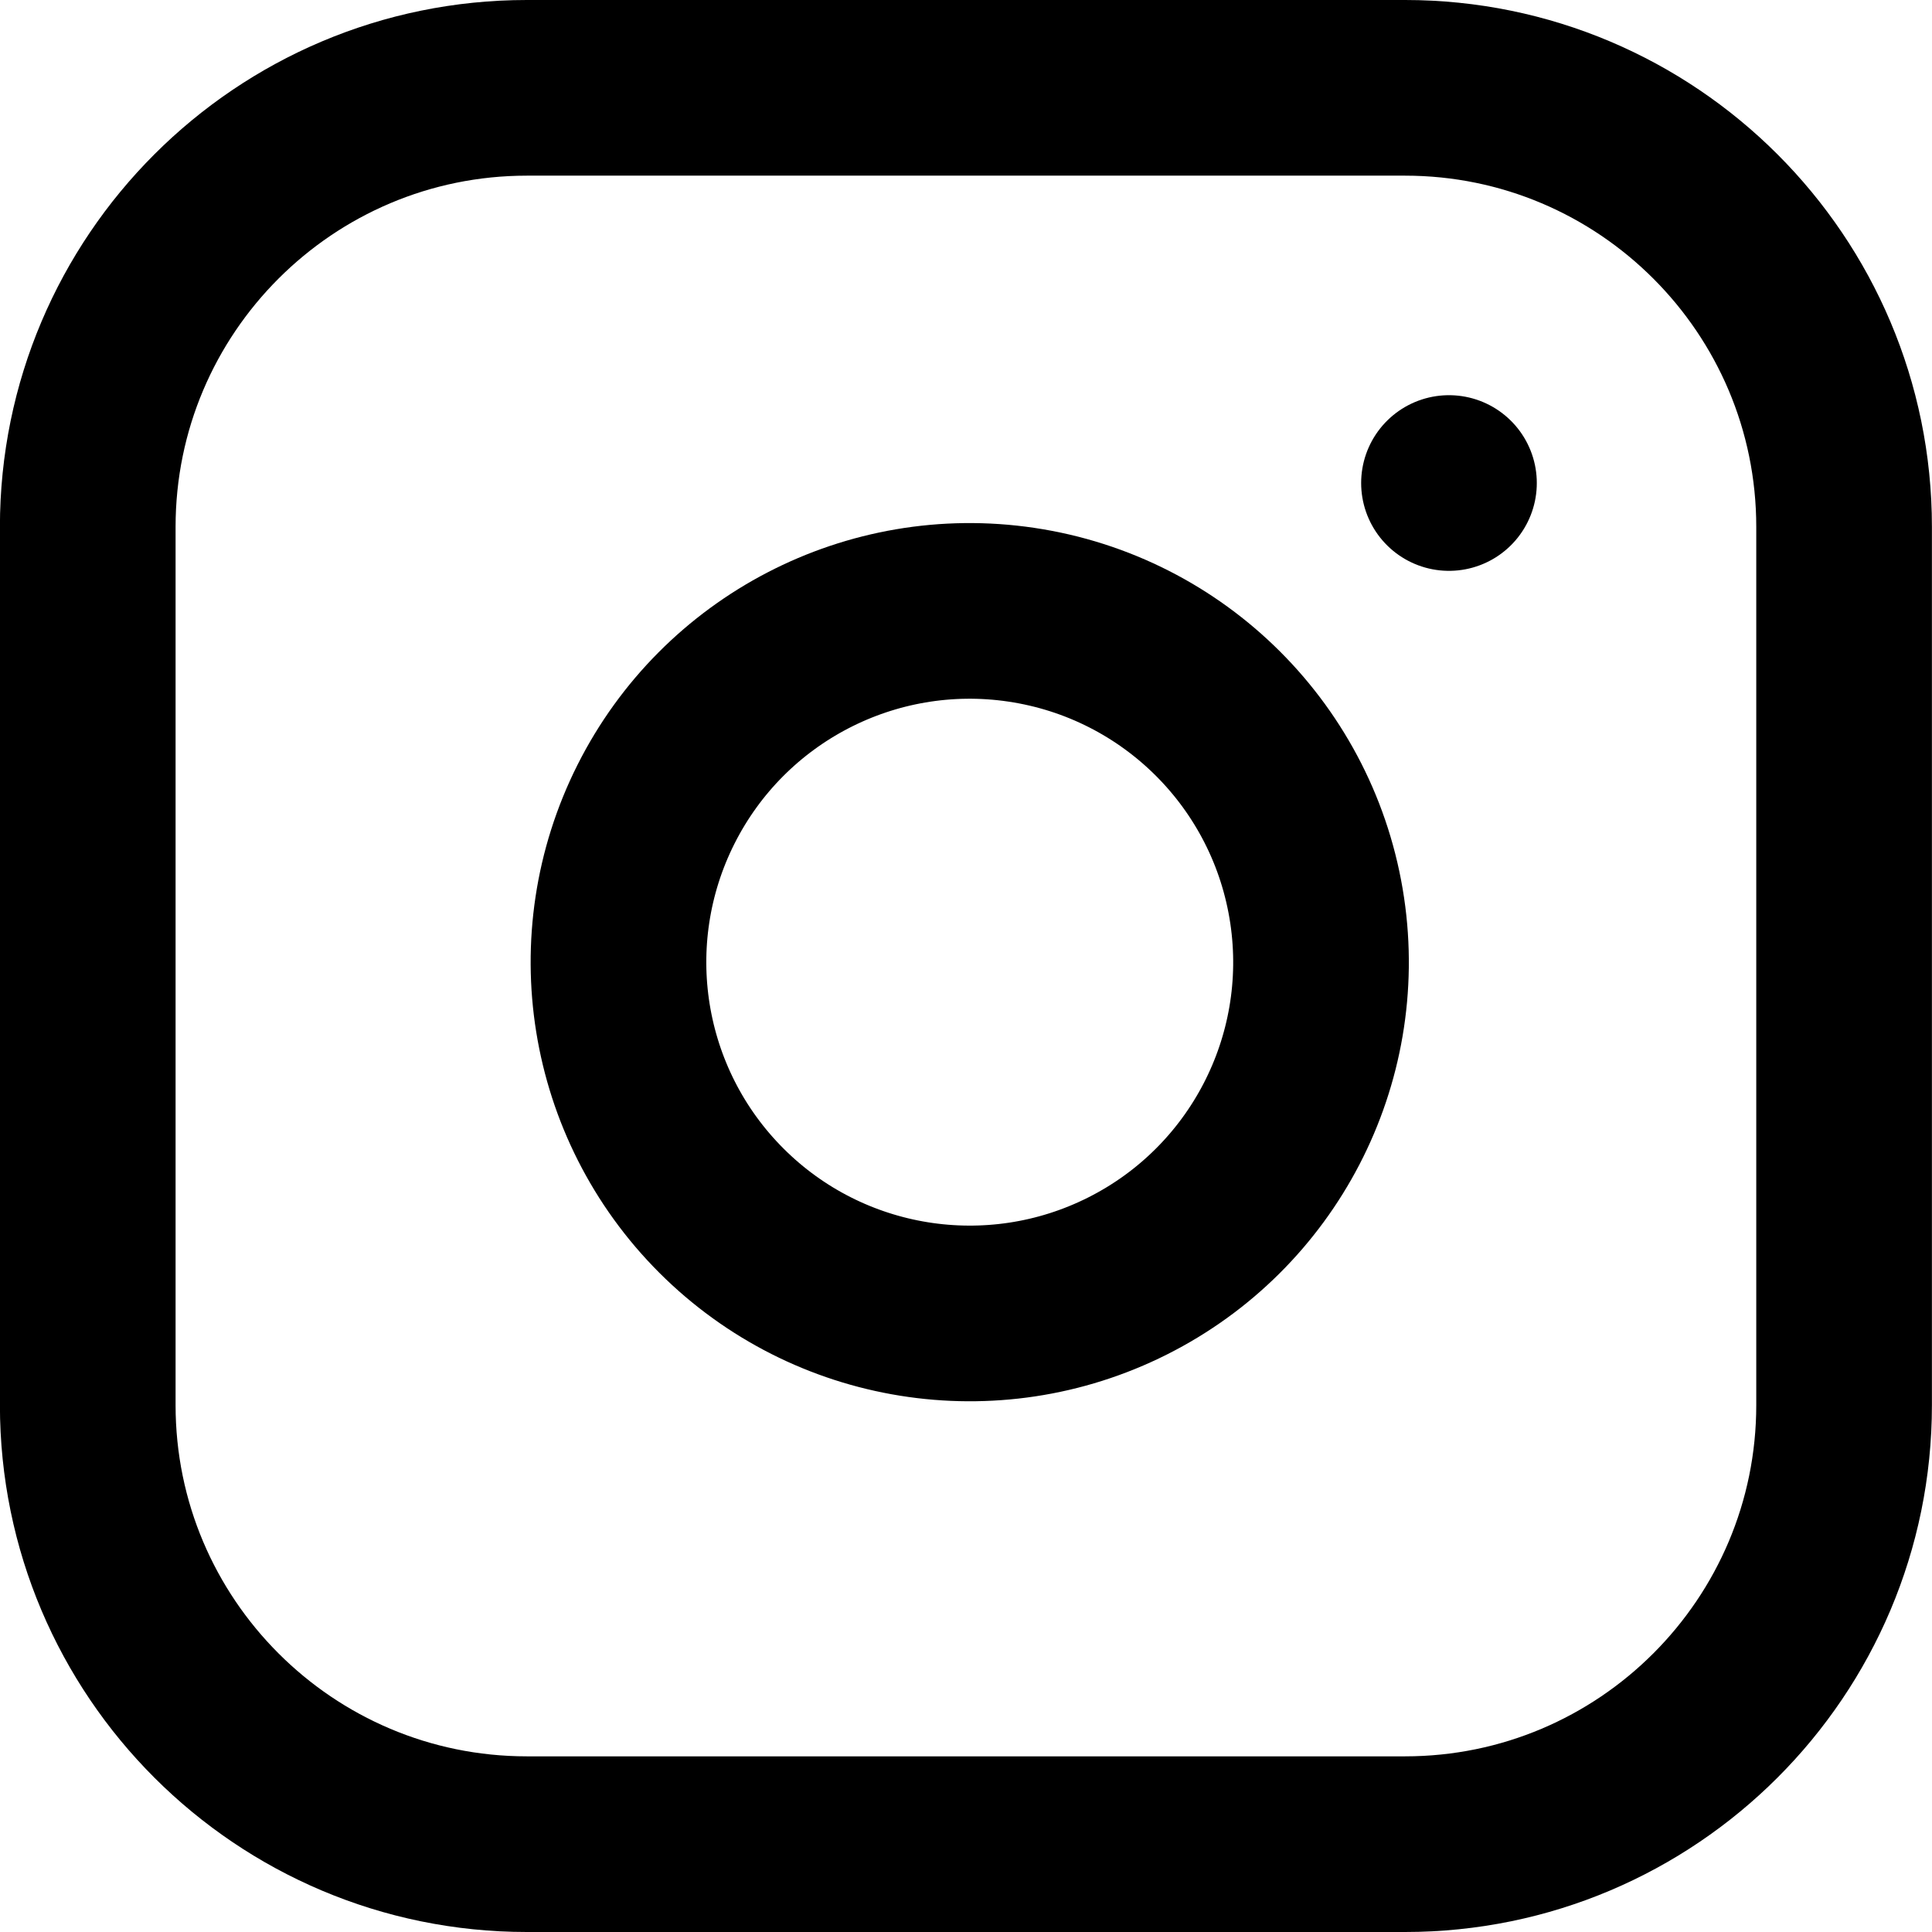
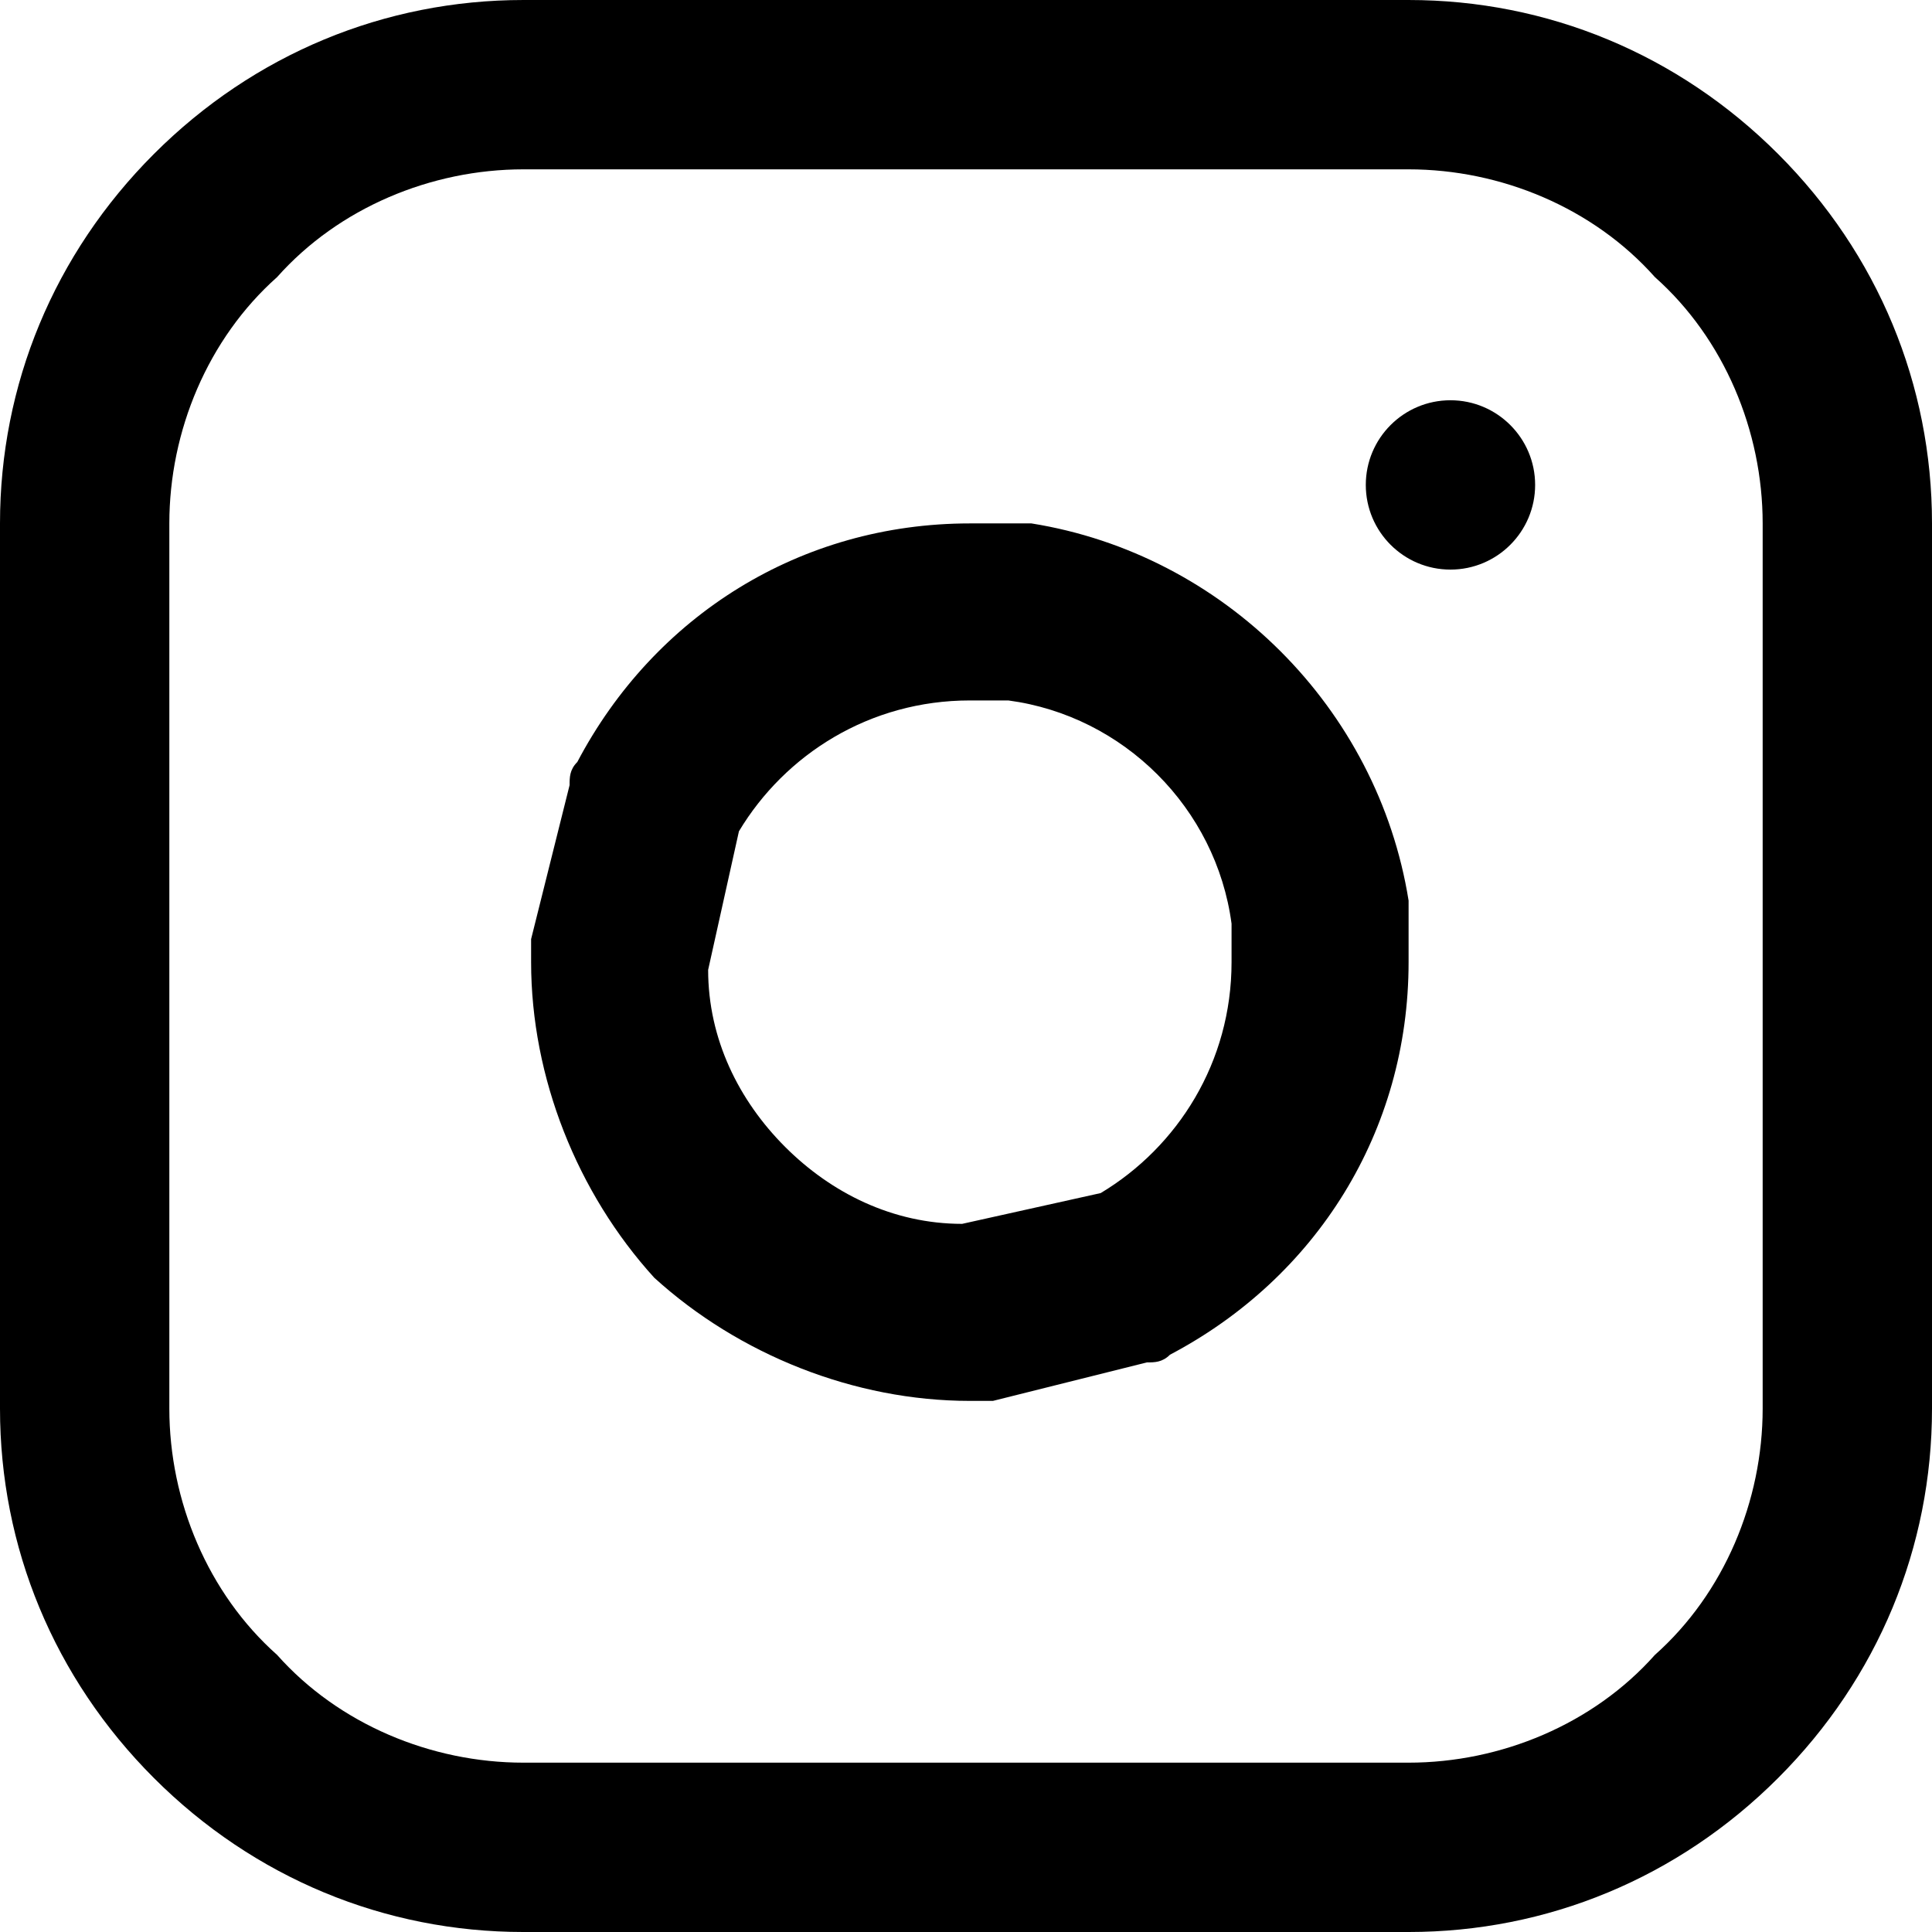
- <svg xmlns="http://www.w3.org/2000/svg" style="isolation:isolate" viewBox="683.754 709.56 25.187 25.187" width="25.187" height="25.187">
+ <svg xmlns="http://www.w3.org/2000/svg" style="isolation:isolate" viewBox="683.8 709.6 25.1 25.1" width="25.1" height="25.1">
  <g id="instagram">
-     <g id="instagram">
-       <path d="M 690.623 710.705 L 702.071 710.705 C 705.23 710.705 707.795 713.27 707.795 716.429 L 707.795 727.878 C 707.795 731.037 705.23 733.602 702.071 733.602 L 690.623 733.602 C 687.463 733.602 684.898 731.037 684.898 727.878 L 684.898 716.429 C 684.898 713.27 687.463 710.705 690.623 710.705 Z" style="fill:none;stroke:#000000;stroke-width:2.29;stroke-linecap:round;stroke-linejoin:round;" />
-       <path d=" M 700.926 721.432 C 701.216 723.386 700.22 725.306 698.455 726.194 C 696.691 727.082 694.555 726.739 693.158 725.342 C 691.761 723.945 691.418 721.81 692.306 720.045 C 693.194 718.28 695.114 717.284 697.068 717.574 C 699.064 717.87 700.63 719.437 700.926 721.432 Z " fill="none" vector-effect="non-scaling-stroke" stroke-width="2.29" stroke="rgb(0,0,0)" stroke-linejoin="round" stroke-linecap="round" stroke-miterlimit="4" />
-       <line x1="702.644" y1="715.857" x2="702.644" y2="715.857" vector-effect="non-scaling-stroke" stroke-width="2.29" stroke="rgb(0,0,0)" stroke-linejoin="round" stroke-linecap="round" stroke-miterlimit="4" />
-     </g>
+     <path d=" M 690.6 709.6 L 702.1 709.6 C 703.9 709.6 705.6 710.3 706.9 711.6 C 708.2 712.9 708.9 714.6 708.9 716.4 L 708.9 727.9 C 708.9 729.7 708.2 731.4 706.9 732.7 C 705.6 734 703.9 734.7 702.1 734.7 L 690.6 734.7 C 688.8 734.7 687.1 734 685.8 732.7 C 684.5 731.4 683.8 729.7 683.8 727.9 L 683.8 716.4 C 683.8 714.6 684.5 712.9 685.8 711.6 C 687.1 710.3 688.8 709.6 690.6 709.6 Z  M 690.6 711.8 L 702.1 711.8 C 703.3 711.8 704.5 712.3 705.3 713.2 C 706.2 714 706.7 715.2 706.7 716.4 L 706.7 727.9 C 706.7 729.1 706.2 730.3 705.3 731.1 C 704.5 732 703.3 732.5 702.1 732.5 L 690.6 732.5 C 689.4 732.5 688.2 732 687.4 731.1 C 686.5 730.3 686 729.1 686 727.9 L 686 716.4 C 686 715.2 686.5 714 687.4 713.2 C 688.2 712.3 689.4 711.8 690.6 711.8 Z " fill-rule="evenodd" fill="rgb(0,0,0)" />
+     <path d=" M 702.1 721.3 L 702.1 722 C 702.1 722 702.1 722.1 702.1 722.1 C 702.1 724.3 700.9 726.2 699 727.2 C 698.9 727.3 698.8 727.3 698.7 727.3 L 696.7 727.8 C 696.6 727.8 696.5 727.8 696.4 727.8 C 694.9 727.8 693.4 727.2 692.3 726.2 C 691.3 725.1 690.7 723.6 690.7 722.1 C 690.7 722 690.7 721.9 690.7 721.8 L 691.2 719.8 C 691.2 719.7 691.2 719.6 691.3 719.5 C 692.3 717.6 694.2 716.4 696.4 716.4 C 696.4 716.4 696.5 716.4 696.5 716.4 L 697.2 716.4 C 697.2 716.4 697.2 716.4 697.2 716.4 C 699.7 716.8 701.7 718.8 702.1 721.3 C 702.1 721.3 702.1 721.3 702.1 721.3 Z  M 698.1 725.1 L 696.3 725.5 C 695.4 725.5 694.6 725.1 694 724.5 C 693.4 723.9 693 723.1 693 722.2 L 693.4 720.4 C 694 719.4 695.1 718.7 696.4 718.7 L 696.9 718.7 C 698.4 718.9 699.6 720.1 699.8 721.6 L 699.8 722.1 C 699.8 723.4 699.1 724.5 698.1 725.1 Z " fill-rule="evenodd" fill="rgb(0,0,0)" />
+     <path d=" M 701.544 715.9 C 701.544 715.293 702.036 714.8 702.644 714.8 C 703.251 714.8 703.744 715.293 703.744 715.9 C 703.744 716.507 703.251 717 702.644 717 C 702.036 717 701.544 716.507 701.544 715.9 Z " fill="rgb(0,0,0)" />
  </g>
</svg>
